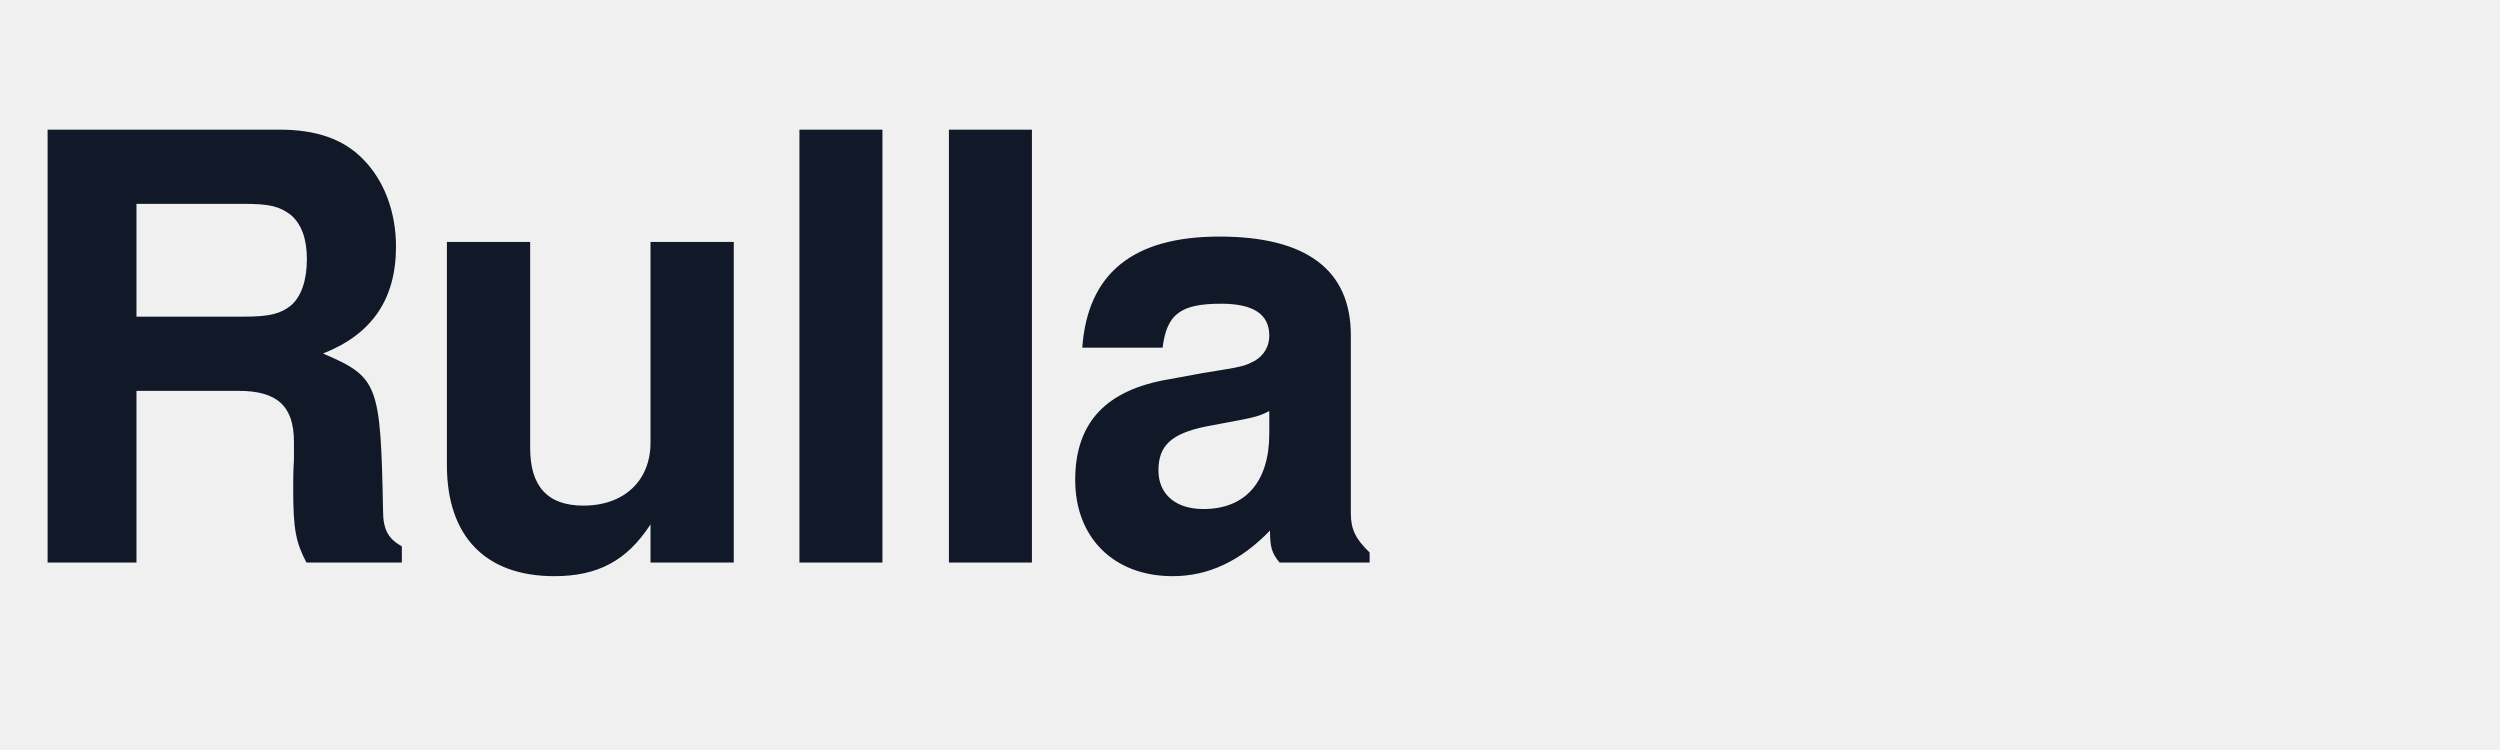
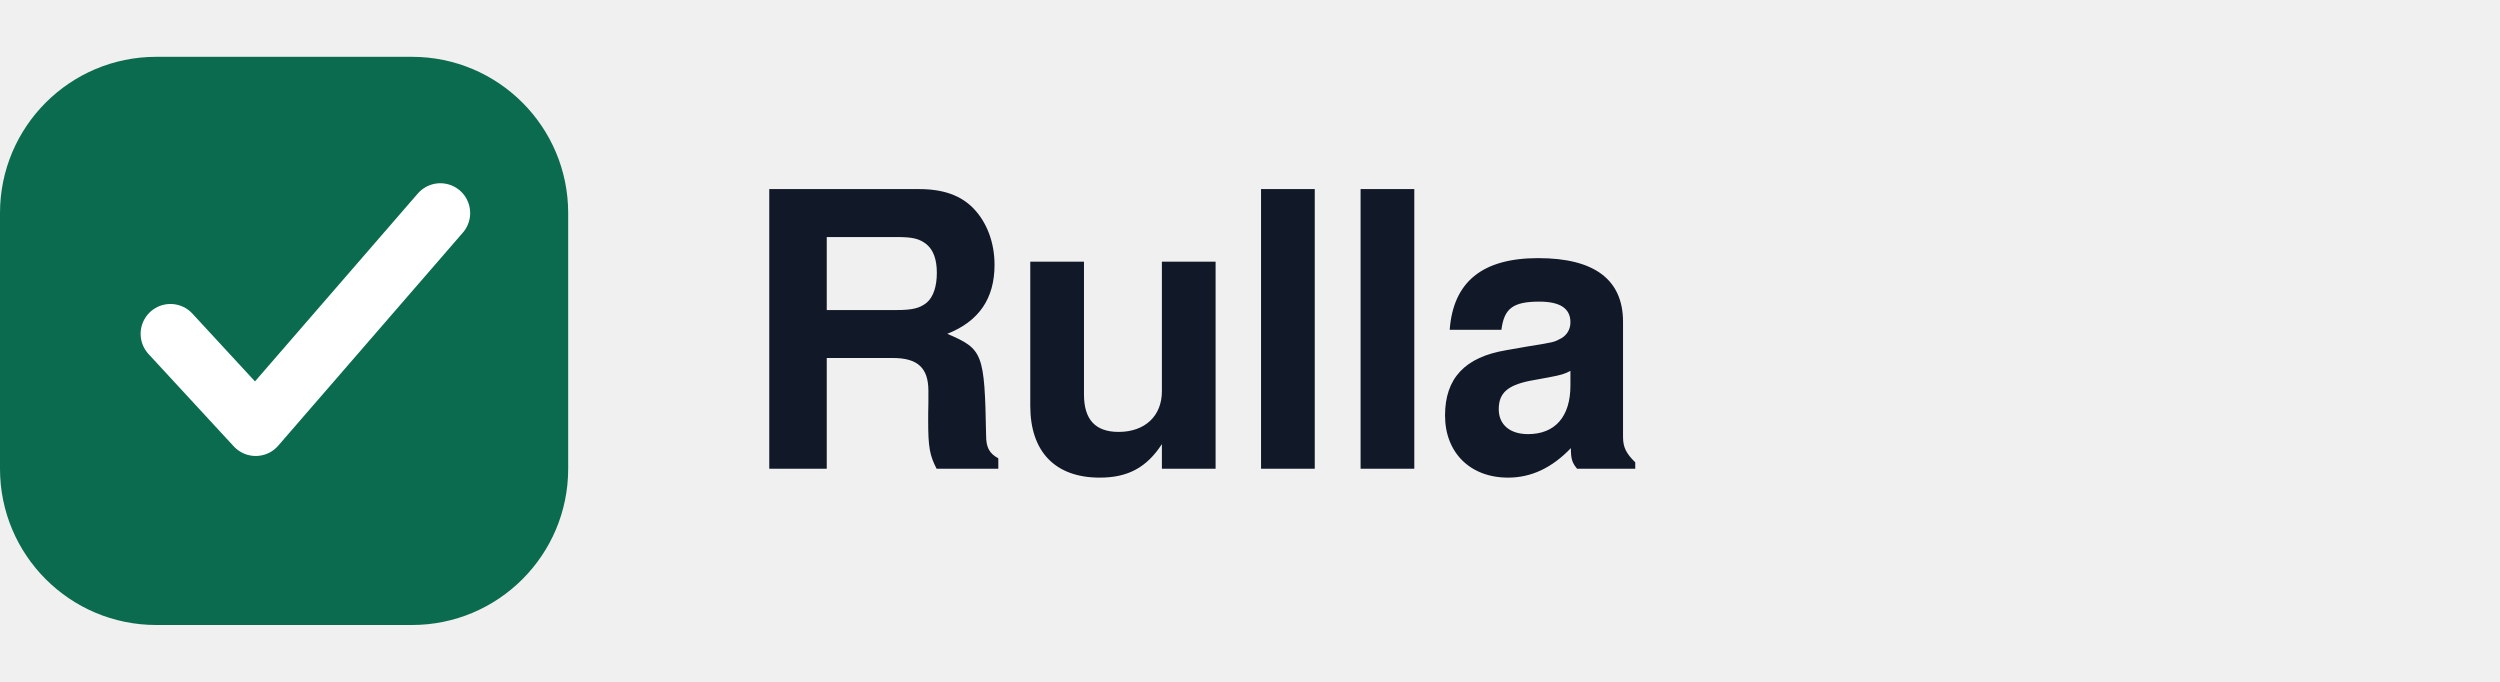
- <svg xmlns="http://www.w3.org/2000/svg" width="160" height="48" viewBox="0 0 160 48" role="img" aria-label="Rulla">
-   <text x="0" y="36" font-family="'Geist', -apple-system, 'Segoe UI', Helvetica, Arial, sans-serif" font-weight="800" font-size="38" letter-spacing="-1" fill="#111827">Rulla</text>
+ <svg xmlns="http://www.w3.org/2000/svg" width="176" height="48" viewBox="0 0 176 48" role="img" aria-label="Rulla">
+   <rect x="0" y="4" width="40" height="40" rx="11" fill="#0b6b4f" />
+   <path d="M12 23.5l6 6.5 13-15" fill="none" stroke="#ffffff" stroke-width="4.2" stroke-linecap="round" stroke-linejoin="round" />
+   <text x="52" y="33" font-family="'Geist', -apple-system, 'Segoe UI', Helvetica, Arial, sans-serif" font-weight="800" font-size="27" letter-spacing="-0.5" fill="#111827">Rulla</text>
</svg>
